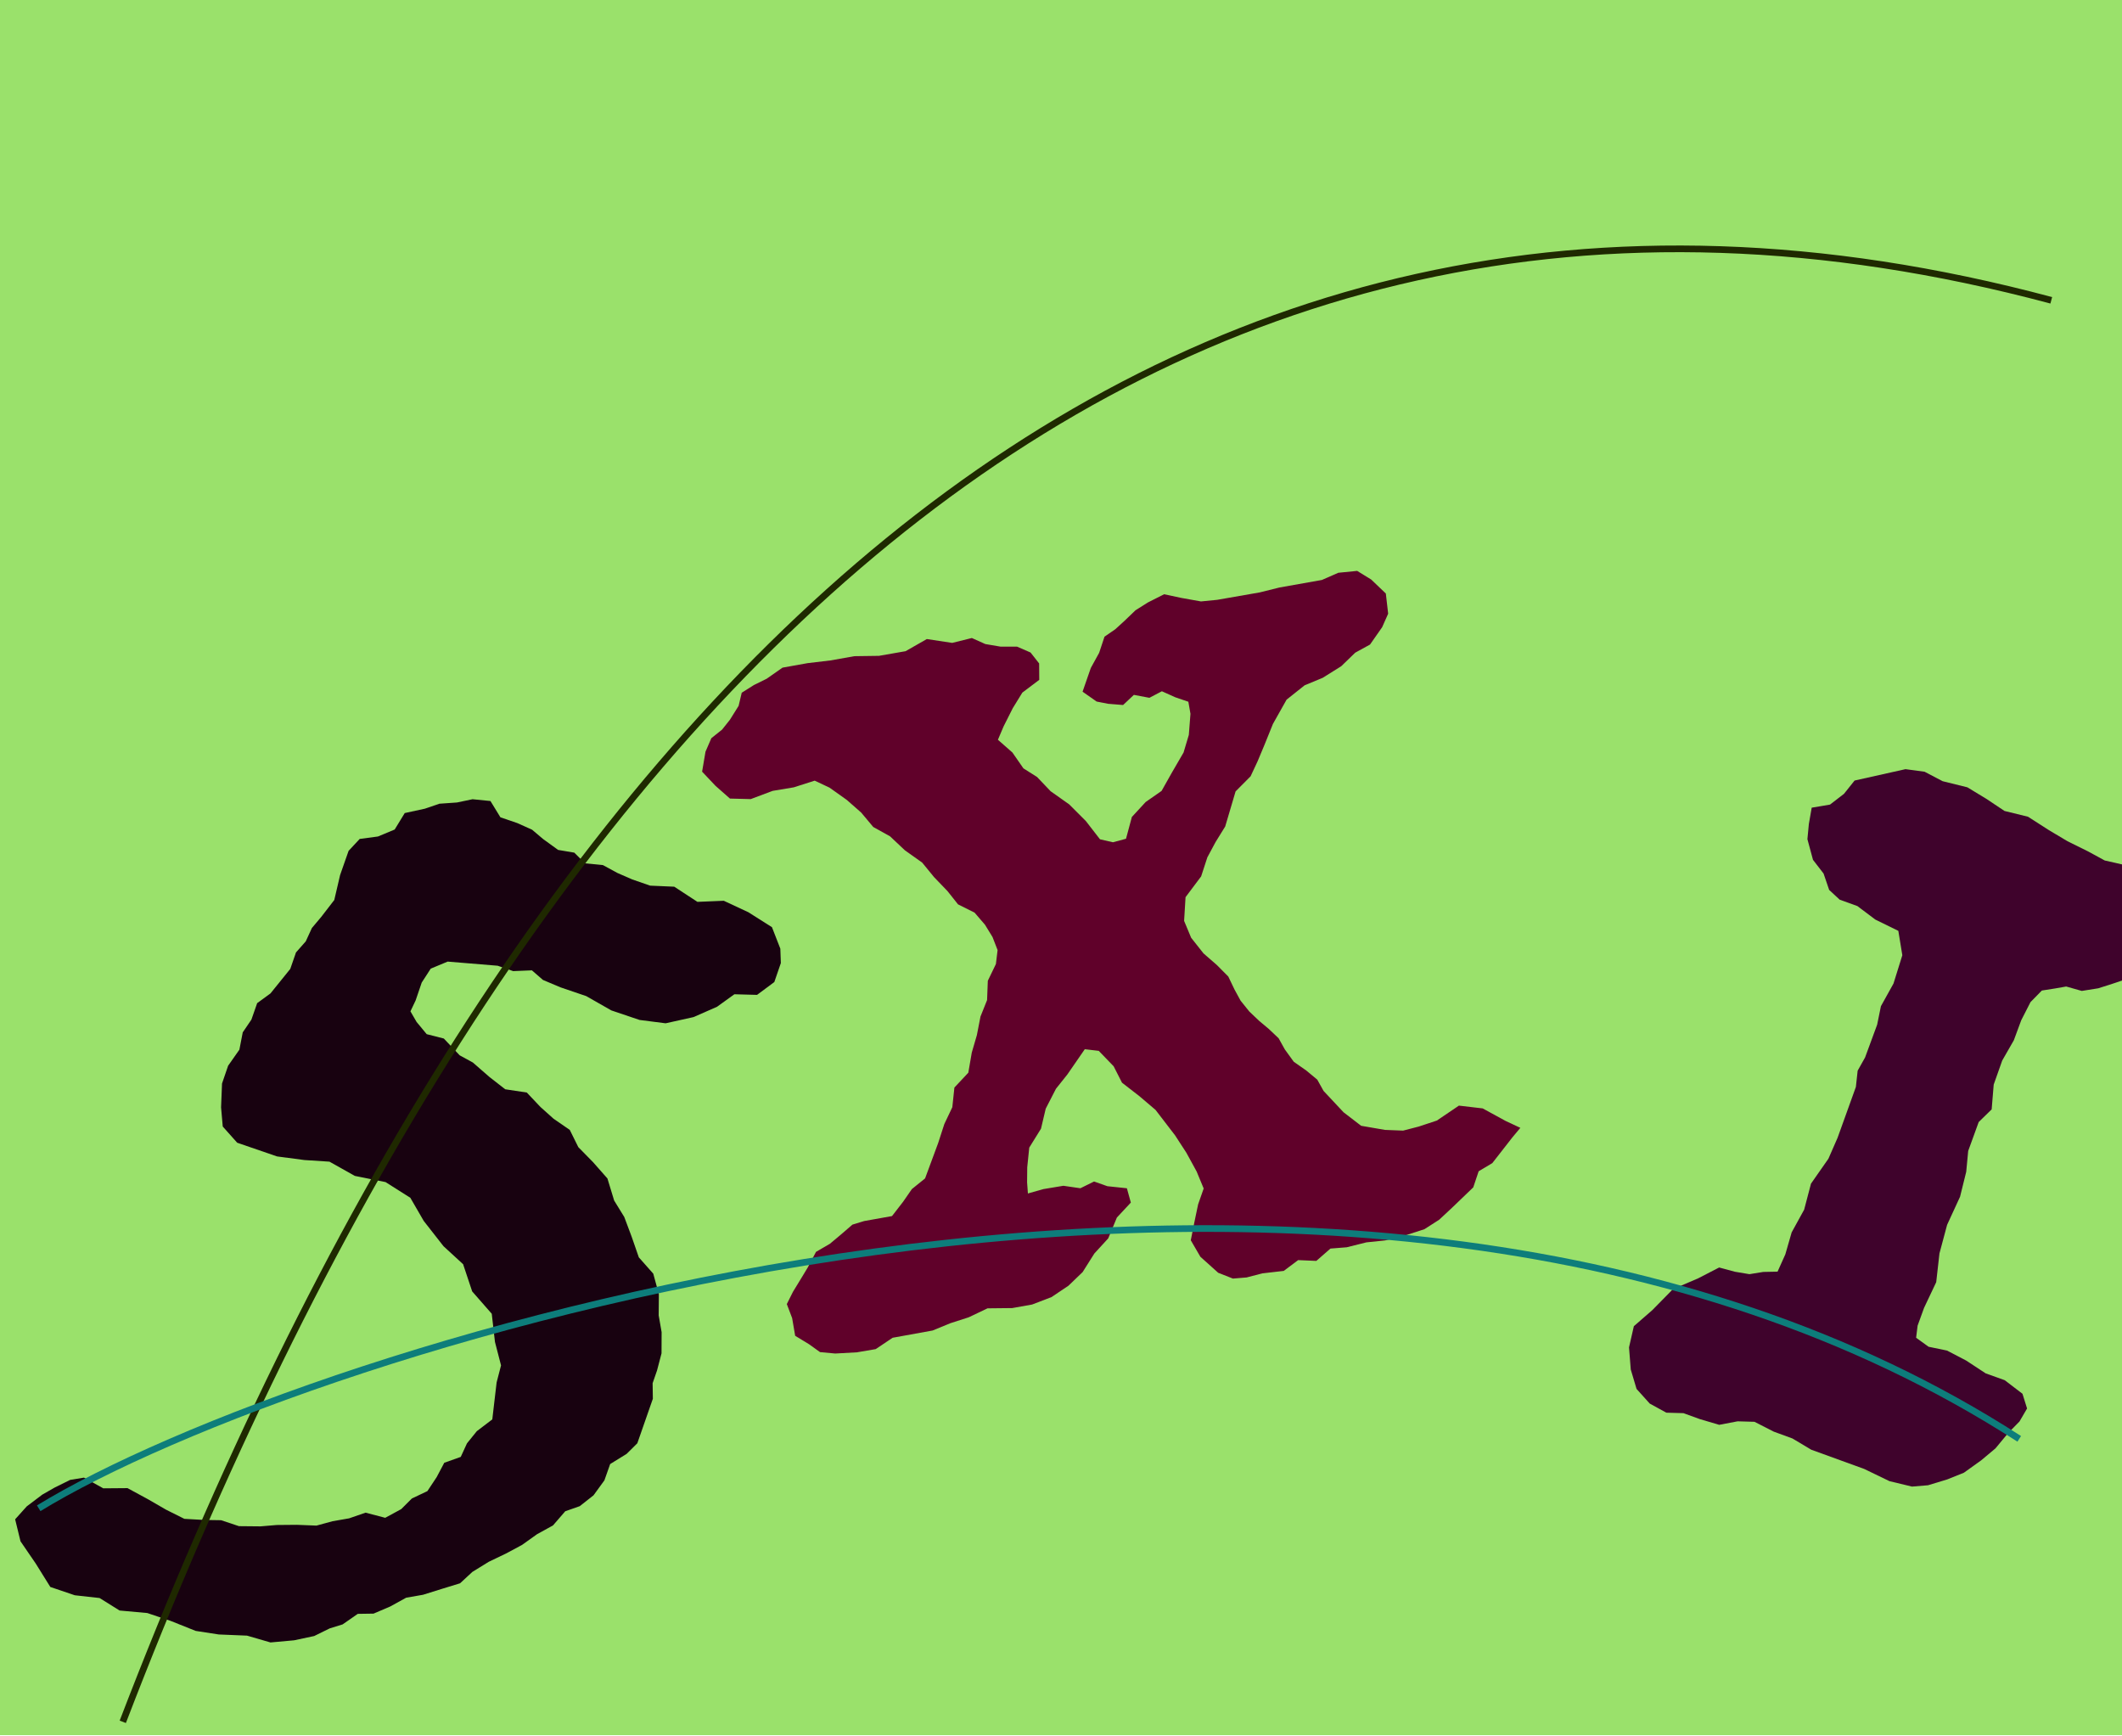
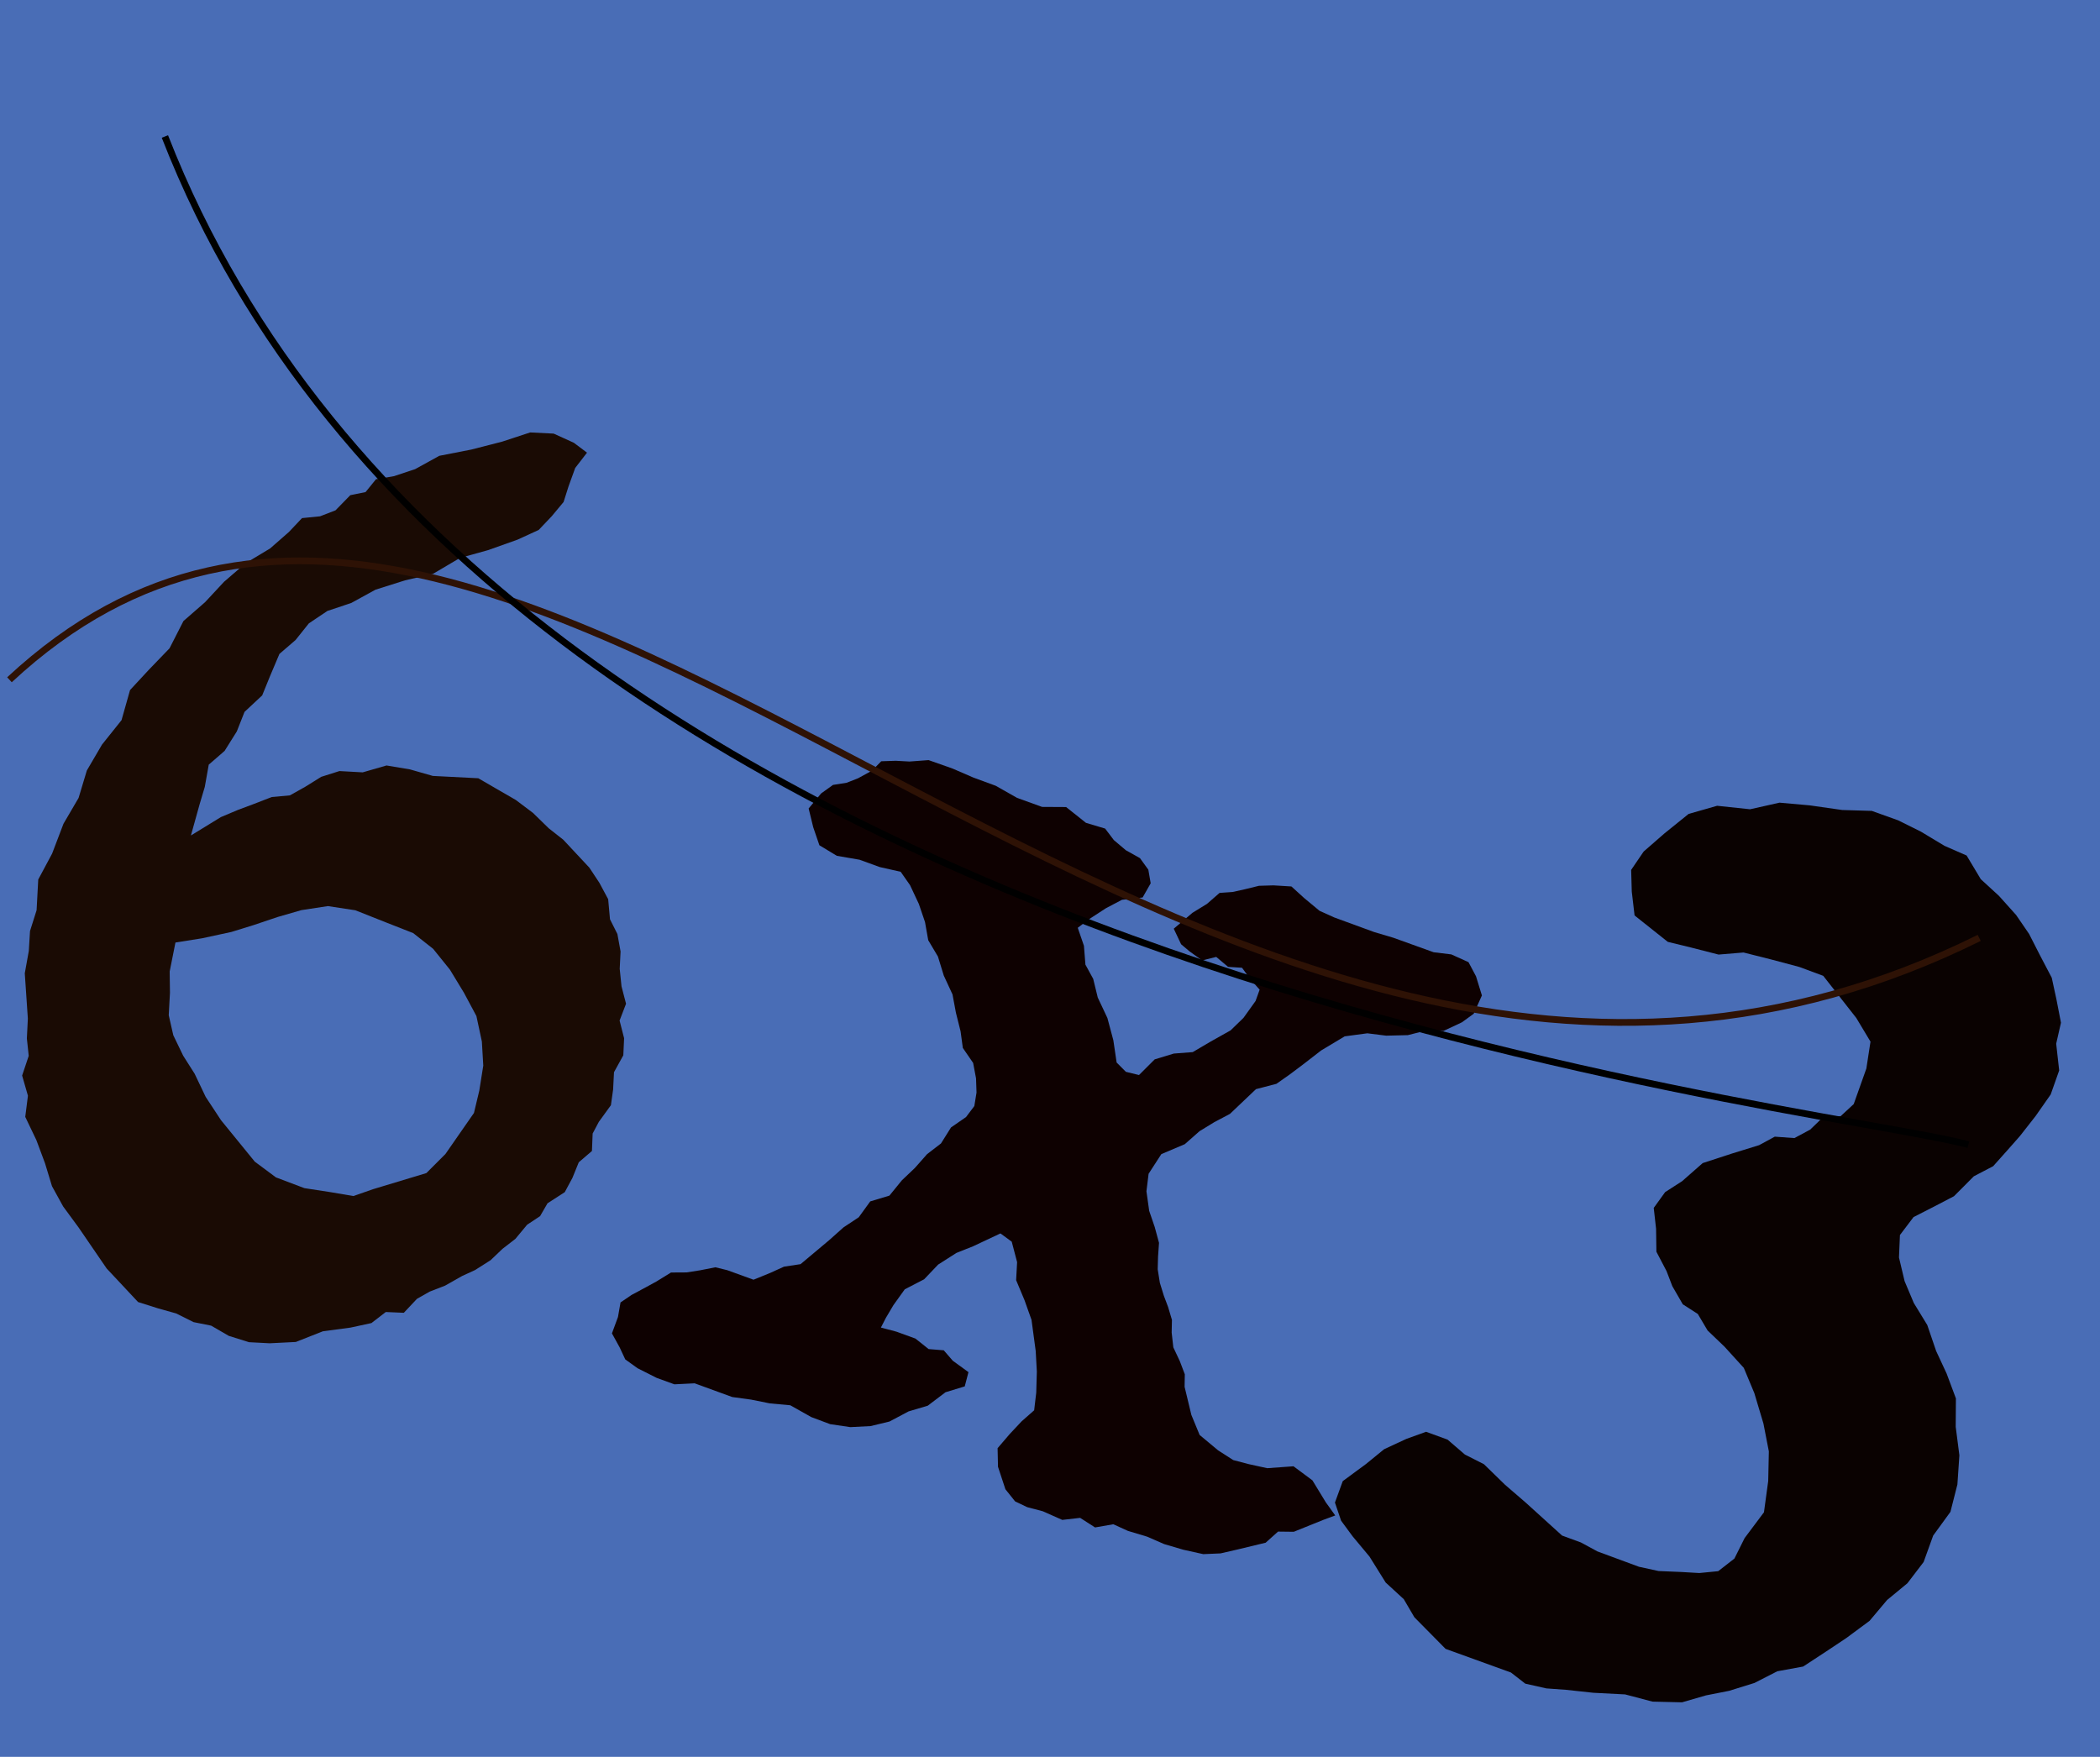
- <svg xmlns="http://www.w3.org/2000/svg" viewBox="0 0 1590 1300">
-   <rect width="1590" height="1300" fill="rgb(154, 225, 107)" />
+ <svg xmlns="http://www.w3.org/2000/svg" viewBox="0 0 1553.667 1300">
+   <rect width="1553.667" height="1300" fill="rgb(73, 109, 182)" />
  <g transform="scale(1,1)">
-     <path d="M208.09 501.04L221.02 504.08L231.93 495.02L244.99 495.04L257.02 493.92L267 490.01L280.07 485.98L292.04 487.95L302.1 483.02L315.04 486.09L327.05 484.04L338.95 483.06L352.98 483L370.06 488.05L389.91 482.97L408.04 490.07L427.91 487.93L448.05 483.09L459.1 470L462.94 460L462.98 445.1L454.03 431.93L438.05 426.91L428.98 413.96L415.09 401.07L397.08 389.98L378.07 386.07L356.07 385.99L335.08 390.01L314.95 389.98L300.93 390.97L290.92 395.05L278.03 390.01L265.92 390.07L230 380.95L219.9 371.96L216.97 359.99L217.04 345.98L216.06 337.05L222.9 331.09L232.93 324.92L245.94 325.97L261.03 317.99L272.04 316.08L287.02 309.94L301.08 305.06L316.91 307.97L329.95 301.09L341.97 295.98L355.97 292.03L366.1 281.97L379.93 275L394.01 266.95L404.04 253.06L415.07 243.94L424.94 231.94L435.01 219.06L449.04 211.07L457.93 197.97L462.93 183.04L469.02 171.98L474.08 157.08L475.1 143.91L475.09 133.95L479.02 123.05L478.95 88.06L474.06 78.05L465.02 66.92L464.94 54.08L460.97 40.95L453.98 30.01L445.09 22.95L439.95 10.03L430.96 0.05L423.07 -11.09L413.91 -21.04L403.94 -30.93L394.91 -42.02L389.09 -52.96L377.96 -61.09L366.03 -69.91L354.93 -76.06L345.97 -86.03L336.04 -95.06L325.08 -99.02L317.06 -110.07L309.05 -115.95L300.02 -125.08L287.04 -132.91L271.07 -140.09L253.04 -140.94L233.05 -146.91L216.06 -149.96L196 -148.94L177.97 -149.03L158.01 -153.92L141.02 -149.95L123.06 -153.97L103.95 -154.02L88.1 -141.06L72.09 -129.09L63.03 -114.93L68.01 -103.04L76.02 -91.05L82.98 -83.07L91.9 -74.01L100.98 -69.1L117.07 -71.97L133.93 -66.01L151.09 -68.93L166.08 -71.9L181.04 -73.93L195 -69.99L206.99 -66.07L220.92 -65.95L235.98 -60.93L247.05 -56.04L260.99 -51.1L274.91 -46.92L285 -40.02L295.93 -33.98L306.05 -26.02L321 -24.93L330.07 -14.97L334.95 -4.93L343.98 3.96L347.07 16.02L348.91 27.96L358.99 36.03L360.06 47.05L363.98 57.97L371.94 69.98L369.07 83L366.01 96.98L364.97 110.02L355.05 125.05L346 144.07L326.92 155.08L314.02 172L295.94 179.96L276.06 192.95L261.1 206L239.99 211.08L217.05 208.04L195.91 211.95L177.99 207.06L158.06 203.03L126.91 203.08L112.91 210.99L107.1 224.07L102 241.03L101.95 255L105.93 269L104.08 281.97L107.05 293.01L107.08 305.98L114.01 315.98L121.91 337.98L121.91 350.92L126.05 361.04L127.1 371.91L130.96 382.04L135.95 396.97L133.98 415.93L134.05 434.96L138.91 446L151.06 452.1L161.06 461.03L164.1 475.02L177.1 482.93L186.05 489.92L197.99 494.99Z" fill="rgb(24, 2, 16)" transform="scale(1.014917,-1.008044) translate(-11,-1000) rotate(-19)" />
-     <path d="M385.07 498.07L398 501.93L410.09 497.06L423.98 491.99L435.93 491.06L468.01 490.95L483.08 491.96L515.02 491.95L527.91 495.04L541.93 493.97L551.09 485.9L559.98 473.91L559.1 459.01L553 450.03L541.93 439.03L530.08 435.05L518.09 427.03L503.08 421.04L488.95 417.95L473.97 409.9L460.9 394.09L451.98 379.92L444.91 368.99L437.91 359.08L425.03 350.09L412.97 326.04L403.93 315.99L395.99 305.99L389.03 293.03L374.99 279.99L370.92 263.02L373.91 249.9L380.95 236.99L389.09 227.03L396.08 217.09L398.93 207L401.98 198.04L406.96 189.08L413.02 180.95L418.93 173.99L424.95 165.95L428.07 157.06L433.02 146.98L441.08 138.99L447.91 131L451.03 122.09L462.93 104.01L474.06 91.97L490.96 85.93L504.07 83.09L515.92 84L529.97 86.01L548.01 93.99L565.02 88.91L580.01 77L590.03 70L582.95 64.08L565.06 48.09L554.05 43.95L548.05 32.99L530.06 21.05L519.01 13.96L507.08 9.03L491.97 6.96L477.02 5.95L463.02 6.96L448 5.94L435.96 7.1L424.08 0L410.91 2.91L399.03 -3.04L383.07 -2.07L371.05 -3L360.92 -2.05L350.92 4.04L339.95 17.92L335.05 31.08L340.07 43.93L344.97 56.09L351.07 66.9L348.09 80.1L343.01 94.93L336.96 109.02L325.93 129.97L315.97 141.9L304.93 153.96L300.92 166.91L292.01 179.98L282.03 182.97L266.1 166.96L255.93 158.06L245.91 144.97L239.91 131.1L228.92 118.92L224.94 104.94L222.92 94.09L222.09 85.92L233.92 87.09L248.97 86.92L261.07 82.94L271.93 86.06L281.06 80.94L295.03 76.94L296.09 66.08L283.98 57.04L275.01 43.09L262.95 33.93L252 21.98L239.92 13.95L226.06 7.9L211.01 5.03L196.03 5.02L177.95 8.01L163.03 3.94L148.91 2.03L135.04 -0.96L104.91 -1.06L91.09 -7.1L76.94 -6.99L60.97 -5.07L50.06 -2.09L43.09 4.98L34 12.91L34.04 26.1L31.94 36.94L37.99 45.02L46.05 54.08L52.09 60.94L59.92 70.95L71.05 74.99L79.98 80.07L89.99 85.97L99 87.05L119.98 87.06L129.9 95.99L137.93 104.04L148.92 110.05L163.02 134L169.94 146.95L177.91 158.07L181.93 172.03L193.98 180.96L199.08 195.08L205.05 207.1L210.04 220.04L216.95 231.1L219.95 244.96L228 256.06L231 265.91L228.97 276.02L225.02 285.91L218.96 296L207.94 304.1L201.98 315L193.9 326.93L187.1 338.93L176.07 350.01L166.98 362.08L155.92 370.99L148.96 382.96L140.05 393.98L129.03 405.07L119.07 412.05L102.93 409.91L87.07 410.07L70.02 406.94L54.91 410L46.01 421.04L38.01 433.06L43.03 447.06L49.03 456.08L57.97 460.91L64.92 467.01L73.07 475.97L77.01 485.06L86.91 489.06L96.98 491.96L110 497.96L128.93 497.98L145.91 497.01L163.91 497L181.91 494.08L201.96 494.02L219.02 500.07L237.04 494.02L252.02 495.02L261.08 488.92L271.96 485.06L283.9 482.98L293.04 476.97L297.91 467.95L295.91 456.08L281.93 449.02L272.97 439.01L263.99 427.08L258.07 418.05L267.03 406.97L273.05 394.07L281.9 386.08L289.99 374.02L301.91 362.09L311.92 347.91L319.9 332.9L328.97 329.07L338.98 329.94L346.03 344.94L358.02 353.99L371.05 359.97L381.04 372.04L392 384.92L398.1 397.01L401.98 412.04L401.98 421.04L393 425.95L383.99 432.03L374.04 428.9L363.07 433.02L353.91 427.08L343.06 429.9L335.02 432.99L326.02 441.94L335.07 458.04L343.07 467.9L349.05 478.91L357.91 482.91L365.93 487.96L375.06 494.02Z" fill="rgb(96, 1, 42)" transform="scale(1.010594,-1.019769) translate(558.3333,-1000) rotate(10)" />
-     <path d="M142.95 505.06L158.04 503.05L176.94 505.09L193.1 501.9L209 498.04L226.97 500.01L244.94 495.99L260.96 492.96L277.91 491.1L291.95 489.01L308.02 491.05L320.05 491.06L333.02 493.1L343.92 495.96L355.98 495.1L367.01 488.05L376.95 482.01L369.95 470.98L367.9 457.04L360.04 446.04L353.99 434.07L346.98 423.08L339.1 412.99L329 404.96L319.96 397.98L309.06 391.93L297 391.04L289.95 386.98L280.93 382L275.91 371L274.03 355.94L273.93 340.06L270.94 322.93L271.09 303.93L275.97 286.09L270.09 273.91L270.08 251.01L274 235.95L276.02 216.92L274.09 193.96L275.99 172.05L281.04 151.09L279.05 130.03L279.05 115.91L281.09 107.08L292.1 103.98L306.03 106.02L321.94 103.94L338.95 99.95L354.08 100.03L369.97 95.08L376.94 85.96L374.93 74.94L369.92 63.93L364.91 49.98L357.97 38.04L348.96 24.9L339.01 15.99L326.98 6.98L316.09 1.96L298.9 0L278.07 2.09L235.99 2.02L219.98 5.06L205 5.08L189.07 7.04L177.08 3.05L165.08 -4.09L150.07 -5.03L137 -5.07L124.9 -9.1L110.93 -6.97L97.94 -0.09L88.94 12.02L82.09 27.03L80.09 43.09L88.92 58.97L98.07 78.95L113.03 92.98L125 105.92L137.07 106.96L147.95 108.98L157.07 114.07L167.04 117.93L168.09 131.98L166.94 148.99L169.92 168.06L168.1 187.99L173.98 209.91L175.08 226.94L174.98 267.1L172.09 278.91L173.93 290.06L174.06 316.09L172 329.96L175.06 349L174.05 371.06L165.05 387.08L146.05 389.09L130.01 393.96L115.95 393.91L106.09 398.04L97.99 408.07L87.08 414.96L77.91 427.98L75.06 438.96L72.91 451.09L84.97 457.93L92.04 469.04L96.09 481.02L128.93 501.99Z" fill="rgb(63, 3, 44)" transform="scale(1.003476,-1.006774) translate(1130,-1000) rotate(-20)" />
+     <path d="M397.99 696.06L415.06 696.07L430.03 689.95L439.98 683L432.03 671.07L427.91 656.93L424.94 645.01L416.95 633.9L407.99 623.03L393.04 614.93L372.04 605.91L351.99 598.97L333.09 585.98L313.09 580.04L292.06 571.91L274.97 560.97L258.04 554.1L245.07 544.03L236.05 530.96L224.94 519.94L219.04 502.99L214.07 488.06L201.92 475.01L197.1 460.02L189.02 444.91L178.07 433.97L176.07 417.06L173.06 404.05L167.93 380.01L188.93 394.97L200.96 400.99L212 405.96L225.03 412L238.09 413.93L248.95 421.02L260.07 429.07L273.06 434.1L289.96 434.01L306.97 440.09L324.04 438.05L340.95 433.99L374 433.97L387.07 427L402.06 419.05L415.01 409.98L427.04 399.01L438.01 390.97L458.03 370.95L465.91 359.91L472.92 347.93L475.02 332.92L480.98 322.09L483.97 309.07L484.03 296.01L486.02 282.9L489.99 269.97L485.98 257.08L489.95 243.96L490.05 231.09L483.96 218.01L484 204.9L483.03 193.09L474.92 180.07L470.9 171.07L471.08 157.92L461.98 148.92L457.98 136.9L453 125.91L440.95 116.9L436.06 106.95L427 99.99L419.05 88.91L410.09 80.91L401.92 71.93L391.06 63.92L381.95 58.99L369.9 51.04L358.97 45.96L350.04 40.04L341.1 29.06L327.98 28.96L318.01 20.1L303.07 15.91L283.08 12.04L263.94 3.01L245.05 1.03L230.03 1.06L215.1 5.06L201.92 12.07L189.03 14.05L176.08 19.92L162.92 23.01L148.03 27.04L123.92 51.1L101.91 80.94L89.94 96.09L81.05 110.92L75.08 127.91L67.93 144.95L58.93 162.05L60.04 178.04L55.04 193.01L59.04 208.08L57.01 221.08L56.94 236.07L52.93 270.03L54.97 286.98L55.06 302.03L59.01 317.94L58.99 341.07L68.01 361.07L75.09 383.99L85.02 403.98L89.93 424.95L99.91 445.01L113.08 464.09L118.07 487.08L130.93 503.09L145.05 519.98L154.06 541.02L169 556.03L181.93 572.08L196.92 586.95L214.04 598.93L227 612.01L235.96 622.95L248.92 624.98L259.92 630.06L270.06 642.03L281 644.94L288.08 655.04L300.98 657.99L316.01 664.07L333.02 675.02L355.98 680.94L377.98 688.05ZM270.02 332.09L250.93 328.04L233.98 321.97L217 315.02L201.09 308.98L180.04 303.09L160.94 298.9L157.9 276.91L158.94 260.93L158.94 243.96L163.04 229.07L170.99 214.08L180 200.96L188.95 183.91L201 166.95L227.08 137.09L243.05 126.05L264.07 119.05L282.99 117.04L299.92 114.97L314 120.9L351.92 135L364.97 150.04L373.93 165.07L384.05 182.03L387.04 199.05L388.94 218.01L386.97 236.07L382.01 255.03L372.08 272.04L360.99 288.9L348.01 303.93L332.93 315.01L312.94 321.96L290.08 329.99Z" fill="rgb(26, 11, 4)" transform="scale(1.019188,-0.9823852) translate(-49,-1000) rotate(-3)" />
+     <path d="M385.03 498.07L397.97 501.91L409.96 497L424.01 491.97L436.06 491.06L467.91 491.01L483.04 491.92L515.02 492.03L528.01 495.04L542.09 493.99L551.01 485.96L560.08 473.97L559 458.99L552.9 449.94L542.09 439.09L530 435.1L518.06 427.02L502.96 421.1L489.09 417.94L473.91 409.98L460.93 393.98L452.08 379.95L444.98 369.05L438 359.04L424.98 350.06L412.99 325.97L404.06 316.09L395.99 305.97L388.94 293.04L374.98 280.04L371.04 262.92L374.01 250.03L380.97 236.94L389.03 226.94L396.08 216.94L398.92 207.04L401.93 197.99L406.96 188.95L413.07 180.9L418.94 174.06L424.94 165.98L428 156.97L432.96 146.99L441.04 138.97L447.94 130.97L451.01 122.09L462.98 104.03L473.95 92.02L490.94 85.91L504.05 82.96L516.05 84.07L530.08 85.95L548.09 94.03L565.02 88.97L580.05 76.95L590.09 70.09L582.96 64.04L565.08 47.97L553.95 44.07L548.07 33.06L529.93 21.03L519.02 13.96L507.06 9.01L491.9 7.01L476.98 6.07L463.03 6.93L448.02 6.07L436.06 7.01L424 0.08L411.04 3L398.98 -3.01L383.06 -1.92L371.06 -3.03L361.01 -2.07L351.07 3.99L340.09 17.91L335.03 30.92L339.93 43.96L345.07 55.98L351.07 66.97L348 79.99L343.04 94.93L336.98 109.1L326.04 129.99L316.05 142.07L305.01 154.02L301.08 166.97L292.05 180L281.97 182.92L266.07 166.91L255.98 157.91L246.09 145L239.98 131.04L228.92 119.03L225 105.03L222.94 94.08L221.92 85.98L233.95 87.06L249.08 87.06L261.04 83.05L272.02 86.06L281.07 81.02L295.02 77.02L296.05 66.02L284.01 56.97L274.94 42.93L262.91 34.01L252.06 21.99L239.91 13.92L225.92 8L210.92 4.92L195.9 5.06L178 8L163.09 4.08L148.94 1.94L135.05 -1.07L105.02 -1.05L91.02 -6.95L76.9 -6.96L60.94 -5.06L50.02 -1.99L42.97 5.05L33.97 12.92L34.02 25.99L32.09 36.91L37.98 45.08L46 54.04L52.07 60.96L59.97 70.94L70.95 75.01L79.98 80L89.9 86L99.08 87L119.93 87.01L129.92 96.06L138.05 104.02L149.07 110.03L162.94 134.03L169.93 147L178.03 157.96L182.06 172.09L194.09 181.09L198.92 195.01L204.92 207.08L209.99 219.97L217.03 231.05L220 244.92L227.91 256.06L230.93 265.95L229.02 276L225.03 285.9L219.04 296.01L207.94 303.93L202.09 315.05L194.05 326.95L186.95 338.97L175.95 350.04L166.94 361.96L155.95 370.94L149.02 382.91L140.05 394.07L129.03 405.05L118.99 412.08L103.1 410.04L86.97 410.03L69.92 406.96L54.94 409.93L45.97 421.05L37.94 433.09L42.91 446.91L49.06 455.92L58.07 460.9L65 467.01L72.97 476.07L76.96 484.94L87.09 489.02L96.94 492L110.04 497.9L129.04 498.09L146.02 497.08L163.9 497.03L182.06 493.97L201.96 494.02L218.92 500.09L236.94 494.05L251.92 494.93L261 489.06L272.05 484.99L284.04 483.03L292.9 477.03L298.04 468.06L296 456L282.03 449.07L272.9 439.02L263.91 427.08L258.08 418.02L267.04 406.94L272.93 394.03L282.05 386.01L290.06 374.01L302.07 362.1L311.97 347.94L320 333.09L328.91 328.91L338.96 330.01L346.01 345.07L357.97 354.05L370.93 359.93L380.9 372.01L392 384.91L397.9 397.05L402.08 412.02L402.05 421.06L392.92 426L384.03 431.98L373.98 429.04L363.08 433.01L354.07 426.95L342.94 430.04L335.09 432.92L325.93 442L335.03 457.98L342.94 467.96L349.02 478.95L357.93 482.92L365.98 488.06L374.98 494.07Z" fill="rgb(14, 1, 1)" transform="scale(0.9870622,-0.9871618) translate(422.3333,-1000) rotate(-20)" />
+     <path d="M248.93 504.07L267.91 501.96L288.09 498.06L306.07 496.94L322.09 483.98L339.09 476.96L356.04 467.94L369.96 458.02L382.94 445.96L397.1 433.1L406.03 418.94L415.04 403.95L417.02 388.05L425.95 370.05L426.1 351.05L420.99 332.07L415.08 314.1L409.94 301.05L403.94 286.1L392.93 274.09L384.06 255.06L372.98 242.99L360.95 230.1L355.96 214.04L361.01 198.07L371.01 182.91L383.05 169.97L398.1 158.02L410.98 142.07L424.08 128.97L436.97 113.91L444.07 93.97L453.91 74.95L459.94 54.06L462.04 33.07L455.95 12.02L455.98 -8.93L449.99 -27.97L439.98 -44.91L432.96 -64L421.05 -81.92L409.95 -96.96L397.93 -112.99L380.97 -122.91L367.9 -136.93L352.06 -148.95L337 -158.04L321.9 -169.04L300.99 -176.1L279.9 -178.05L257.09 -185.05L237.09 -189.98L223 -193.99L206.95 -196.06L194.04 -191.93L142.05 -192.09L112.07 -177.94L100 -167.98L83.02 -160.94L65.05 -146.92L48 -137.04L35.94 -129.05L26.98 -117.92L27.01 -100.9L38.93 -83.04L47.95 -67.98L60.92 -55.08L72.99 -45.03L90.09 -45.01L106.08 -51.03L121.94 -52.93L142.06 -61.95L160.96 -69.08L195.07 -82.92L210.03 -82.93L224 -84.98L257.07 -85.1L271.96 -83.07L288 -77.98L301.07 -74.06L313.9 -67.92L322.08 -54.92L324.03 -38L331.05 -14.94L326.07 8.05L318.96 28.96L308.07 47.05L293.91 66.05L280.08 81.02L261.01 90.99L245.09 97.96L233.98 107.04L220.96 109.96L208.98 119.99L201.08 129.06L189.01 140.03L182.93 156.03L175.97 170.04L179.96 184.03L189.08 195.99L198.96 213.96L216.93 228.01L234.03 240.94L242.9 250.92L257.06 254.95L266 264.93L271.91 277L283.93 282.05L290.09 293.95L289.91 322.07L285.96 341.97L269.96 354.9L251.91 366.09L235.95 375.98L217.02 376.07L195 374.1L173.98 371.93L156.96 364.09L136 362L118.03 360L87.94 369.99L79.9 385.95L73.92 401.03L78.02 417.07L87.98 435.03L100.03 454.93L118.01 467.94L142.07 473.93L161.06 486.08L182.93 491.91L207 496.98L228.03 503.93Z" fill="rgb(10, 2, 1)" transform="scale(0.9889437,-0.992678) translate(1013.667,-1000) rotate(-20)" />
  </g>
-   <path d="M92,1290 C382,535 849,41 1537,225" stroke="rgb(31, 41, 0)" stroke-width="5" fill="none" />
-   <path d="M29,1130 C223,1011 1011,754 1513,1078" stroke="rgb(13, 125, 123)" stroke-width="5" fill="none" />
+   <path d="M7,503 C384.367,152 879.833,984 1464.3,694" stroke="rgb(46, 18, 5)" stroke-width="5" fill="none" />
+   <path d="M122,101 C363.367,720 1342.833,816 1456.3,847" stroke="rgb(0, 0, 0)" stroke-width="5" fill="none" />
</svg>
